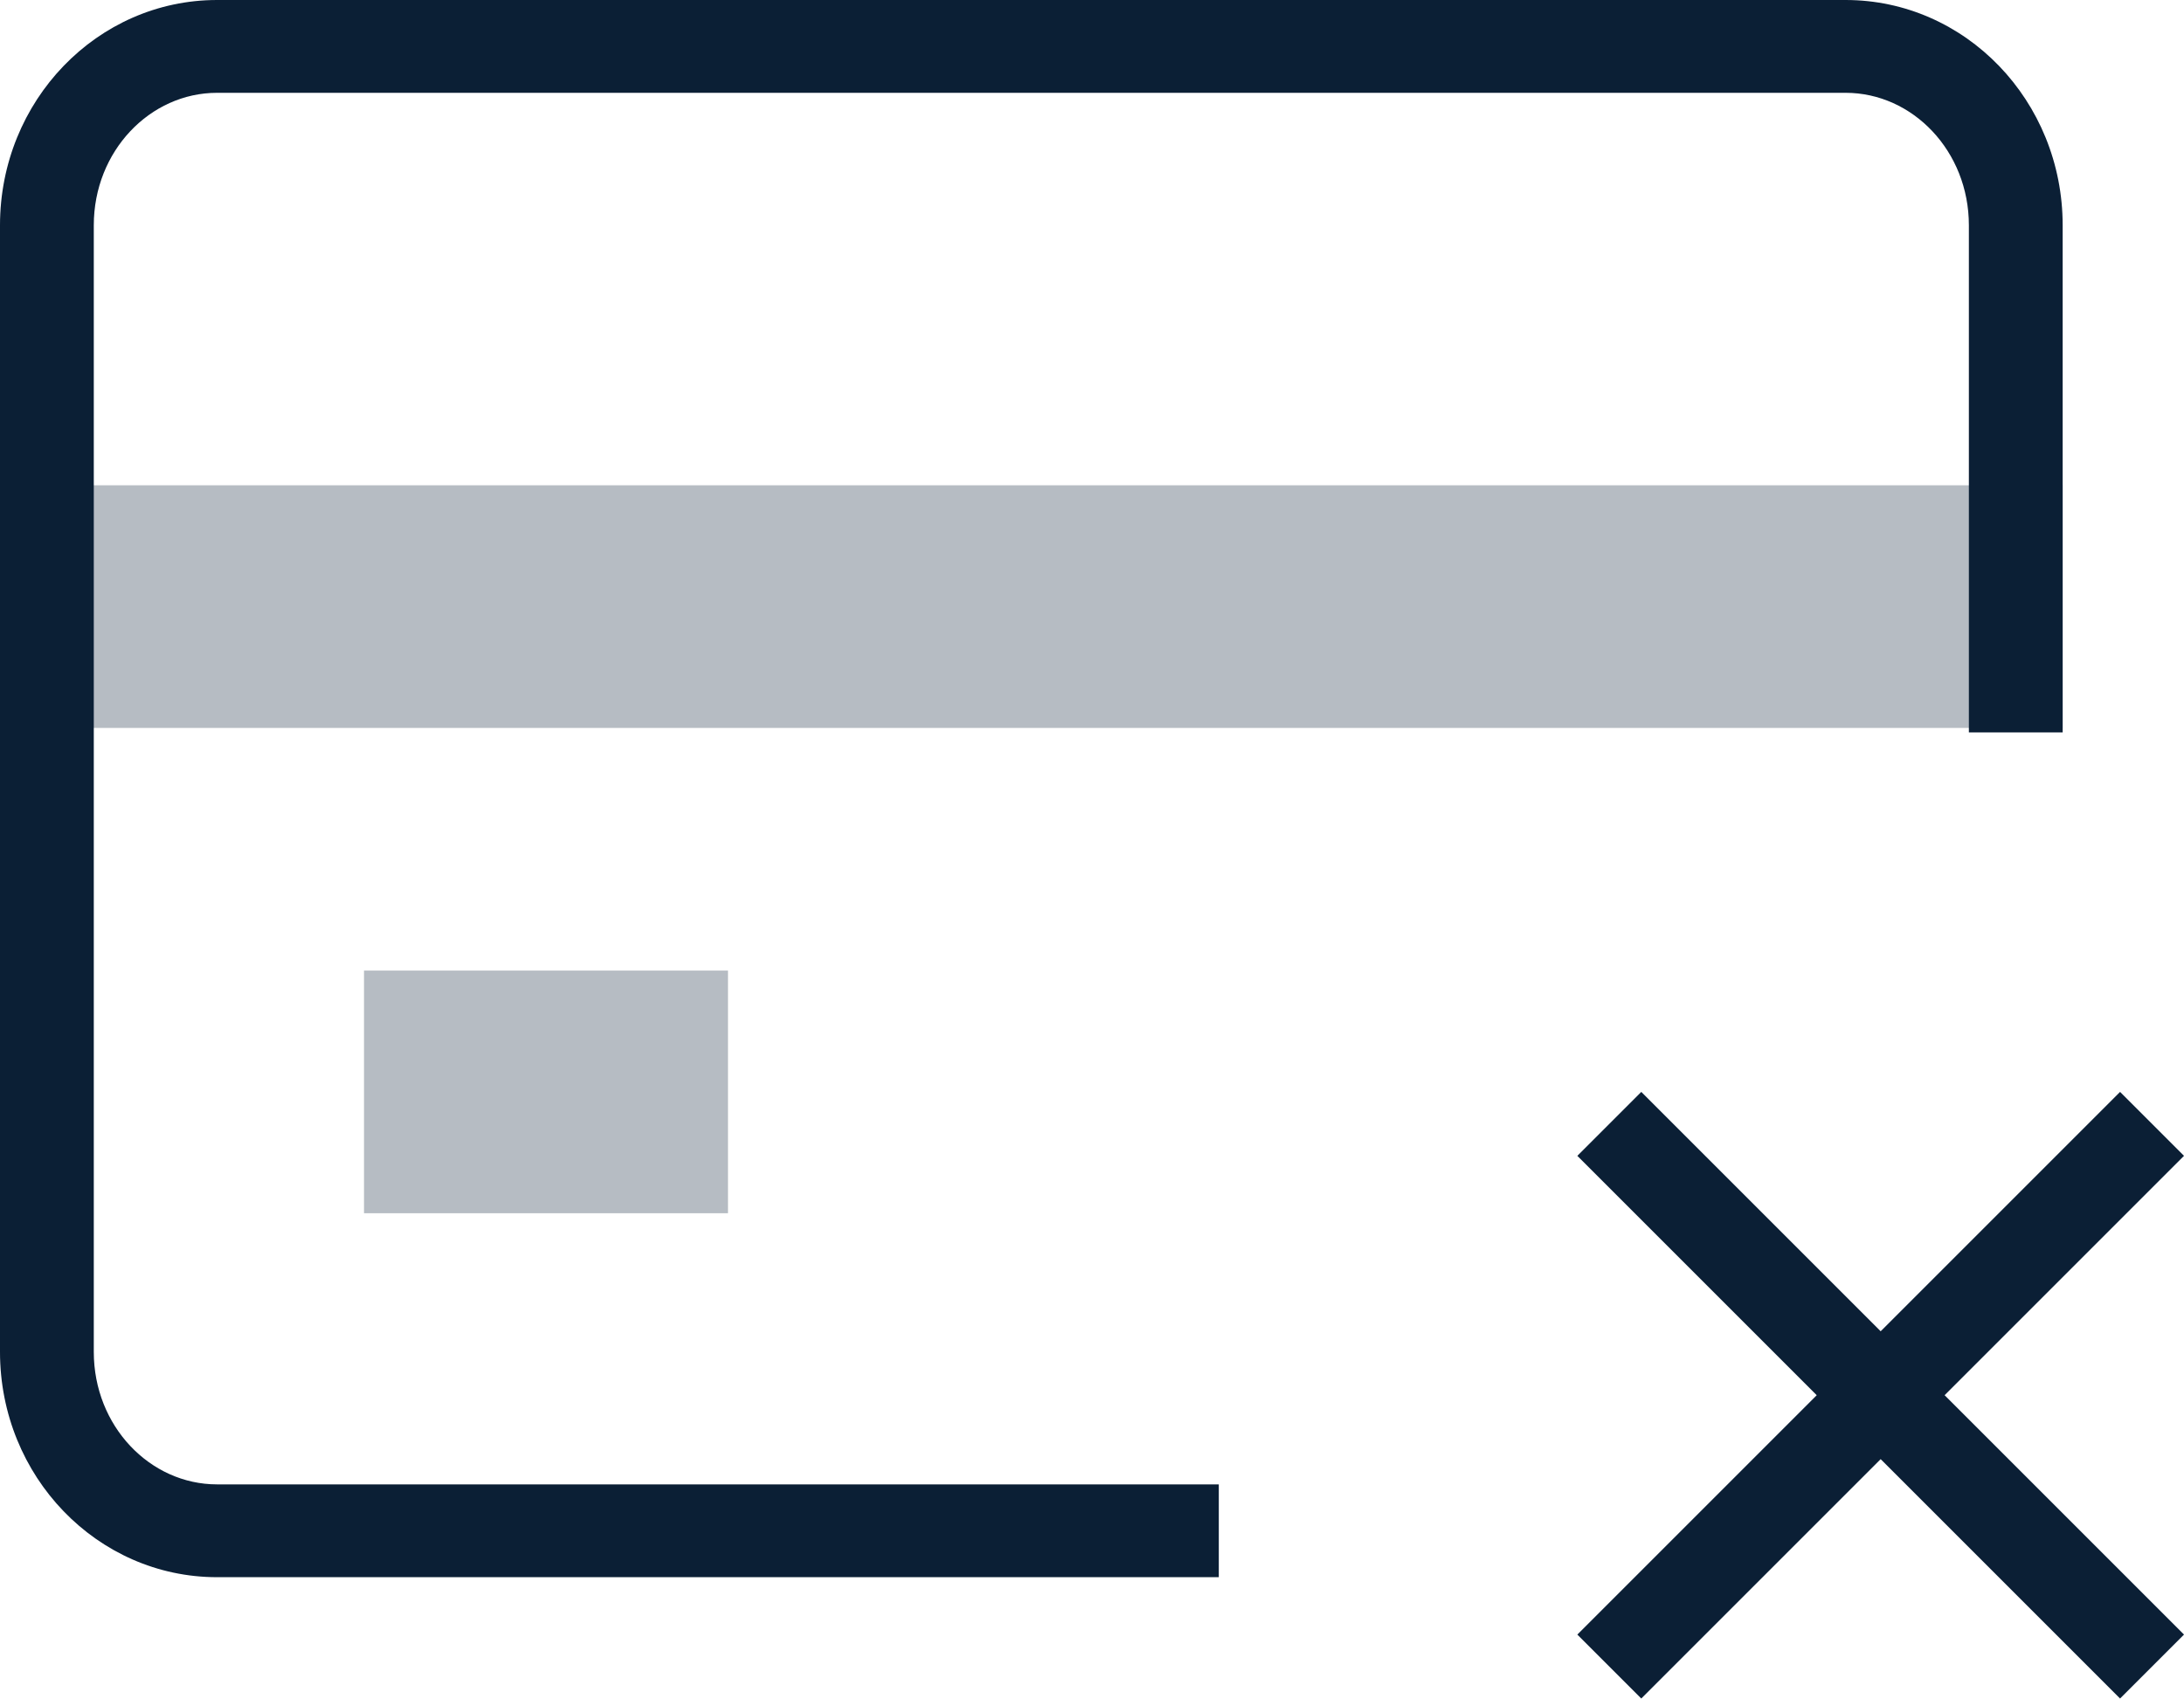
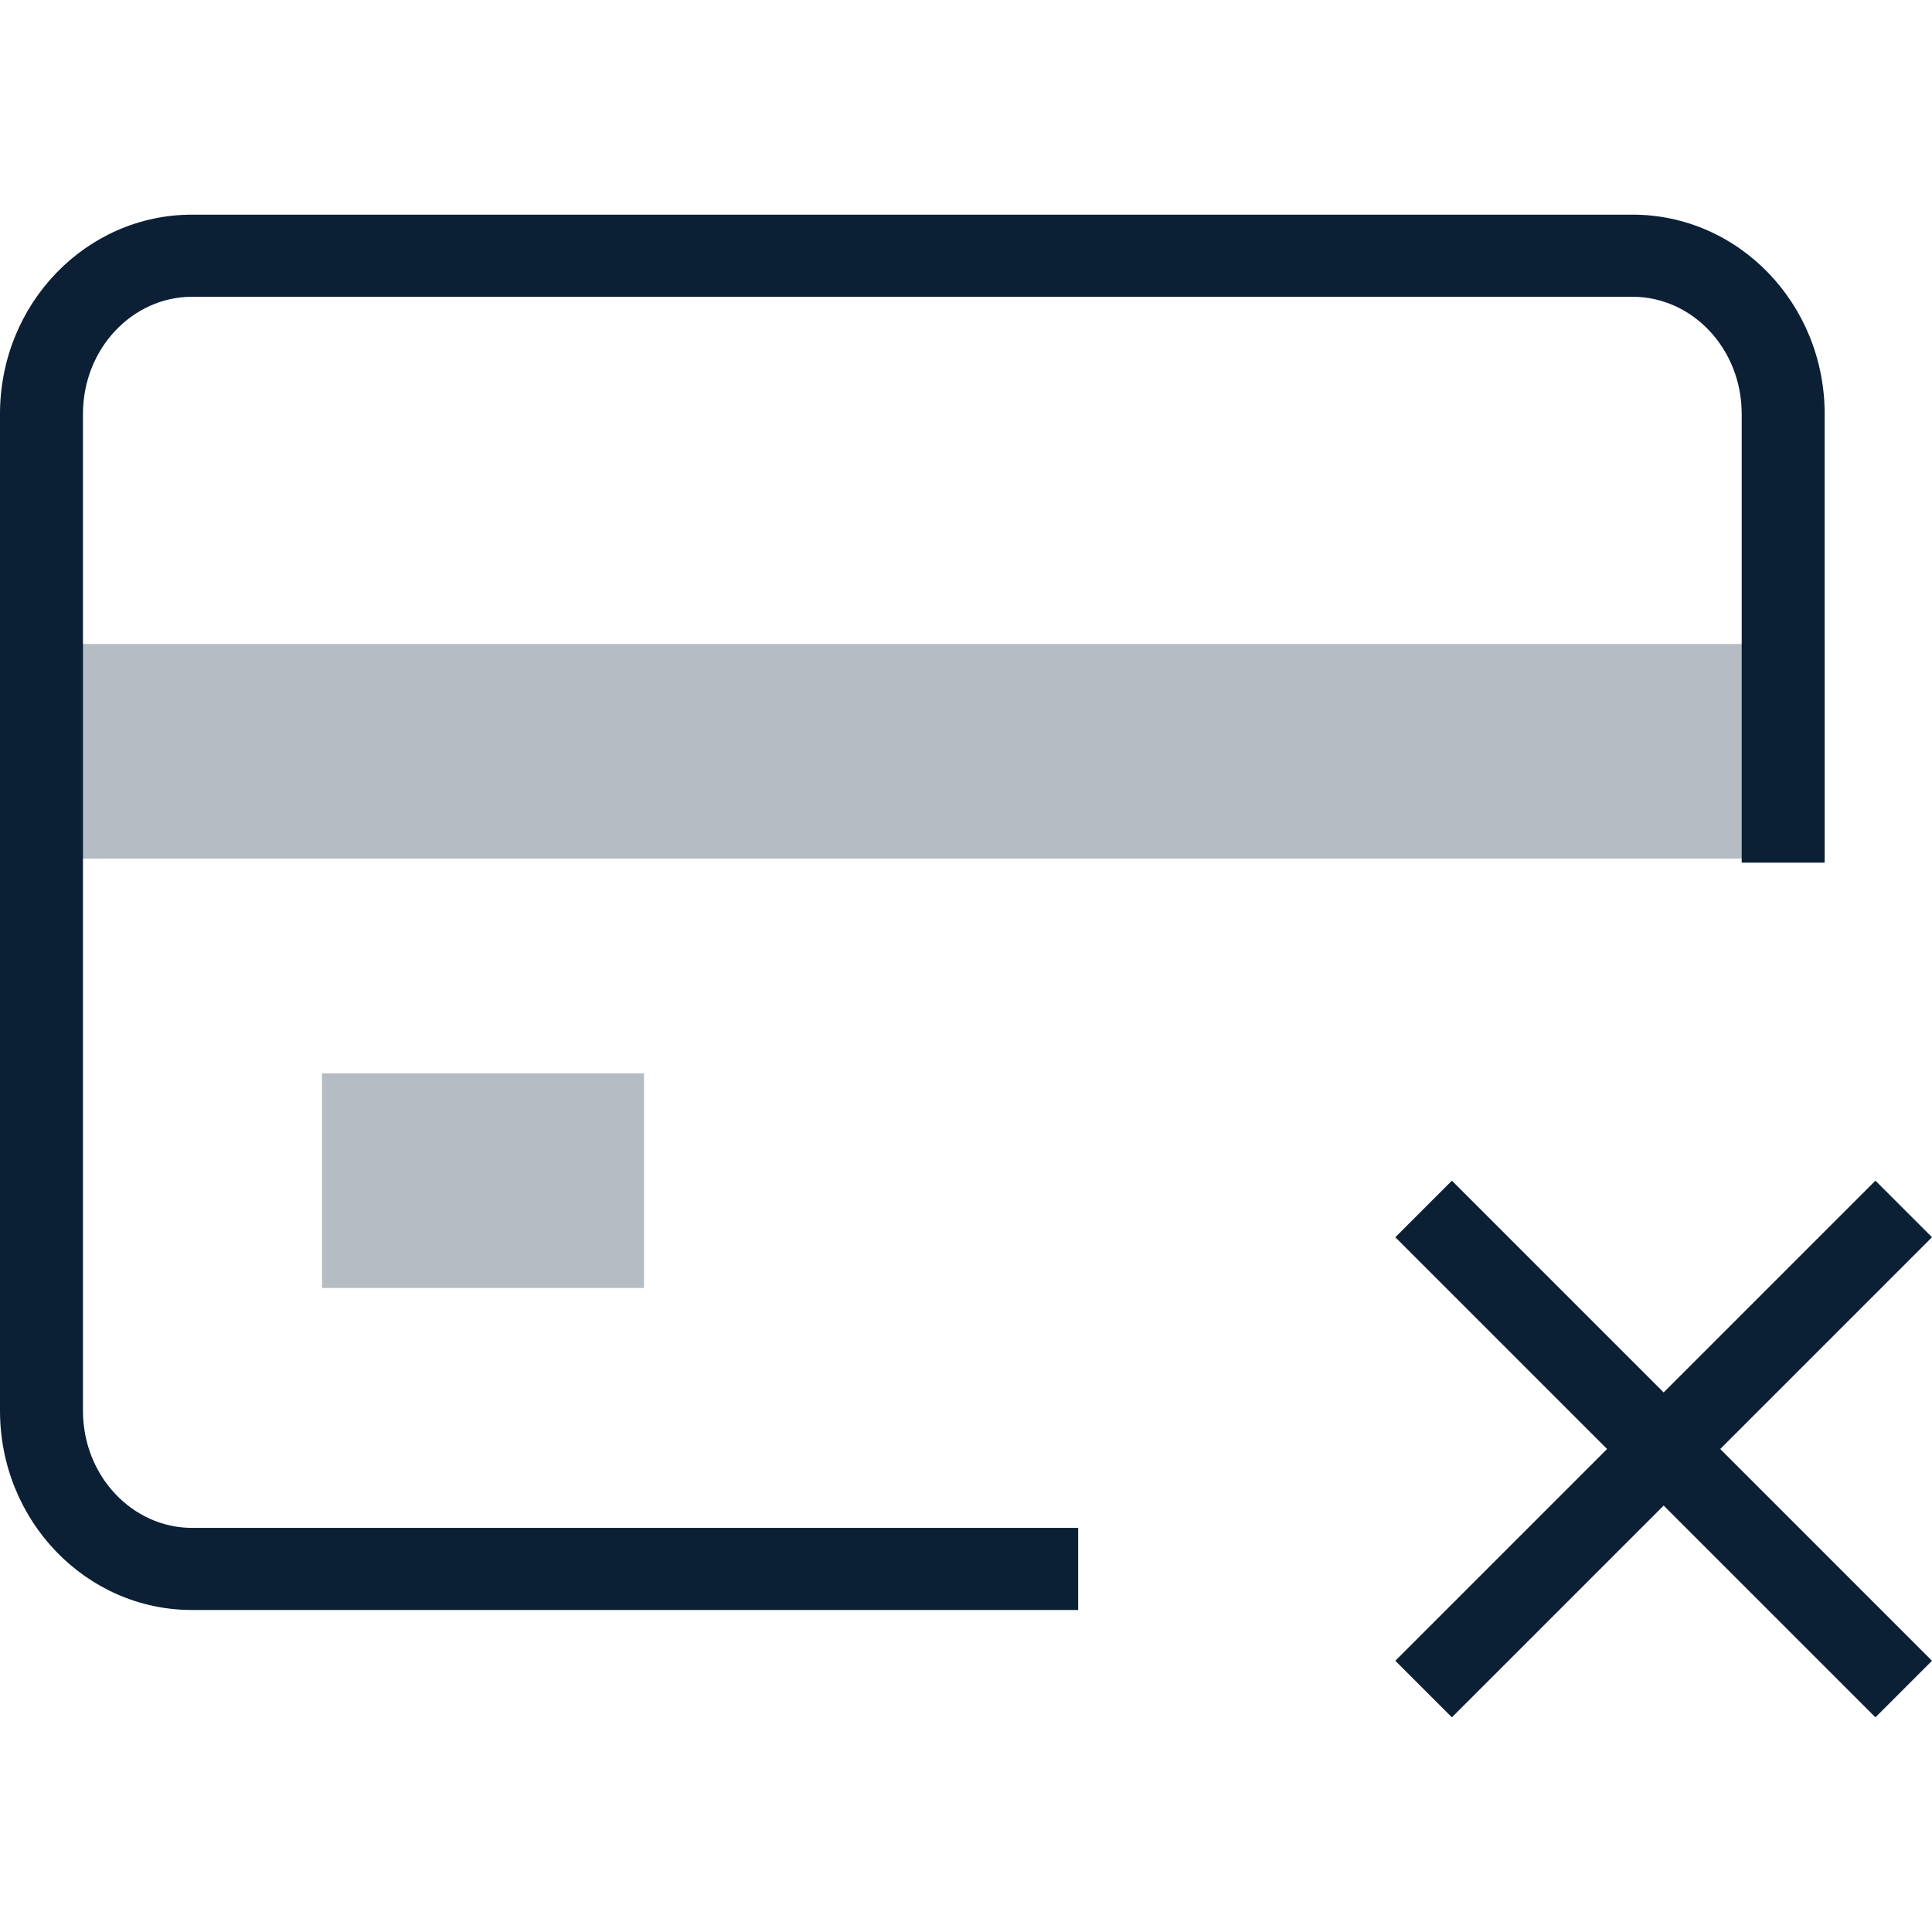
- <svg xmlns="http://www.w3.org/2000/svg" width="18" height="14" viewBox="0 0 18 14">
-   <g fill="none" fill-rule="evenodd" transform="translate(0 -2)">
+ <svg xmlns="http://www.w3.org/2000/svg" width="18" height="18" viewBox="0 0 18 18">
+   <g fill="none" fill-rule="evenodd">
    <rect width="18" height="18" />
    <path fill="#0B1F35" fill-rule="nonzero" d="M3,10 L6,10 L6,12 L3,12 L3,10 Z M0,6 L17,6 L17,8 L0,8 L0,6 Z" opacity=".3" />
    <polygon fill="#0B1F35" fill-rule="nonzero" points="15.5 12.973 17.473 11 18 11.527 16.027 13.5 18 15.473 17.473 16 15.5 14.027 13.527 16 13 15.473 14.973 13.5 13 11.527 13.527 11" />
    <path fill="#0B1F35" fill-rule="nonzero" d="M17,8.037 L16.227,8.037 L16.227,3.857 C16.227,3.246 15.764,2.765 15.211,2.765 L1.789,2.765 C1.236,2.765 0.773,3.246 0.773,3.857 L0.773,13.143 C0.773,13.754 1.236,14.235 1.789,14.235 L10.045,14.235 L10.045,15 L1.789,15 C0.801,15 0,14.169 0,13.143 L0,3.857 C0,2.831 0.801,2 1.789,2 L15.211,2 C16.199,2 17,2.831 17,3.857 L17,8.037 Z" />
  </g>
</svg>
